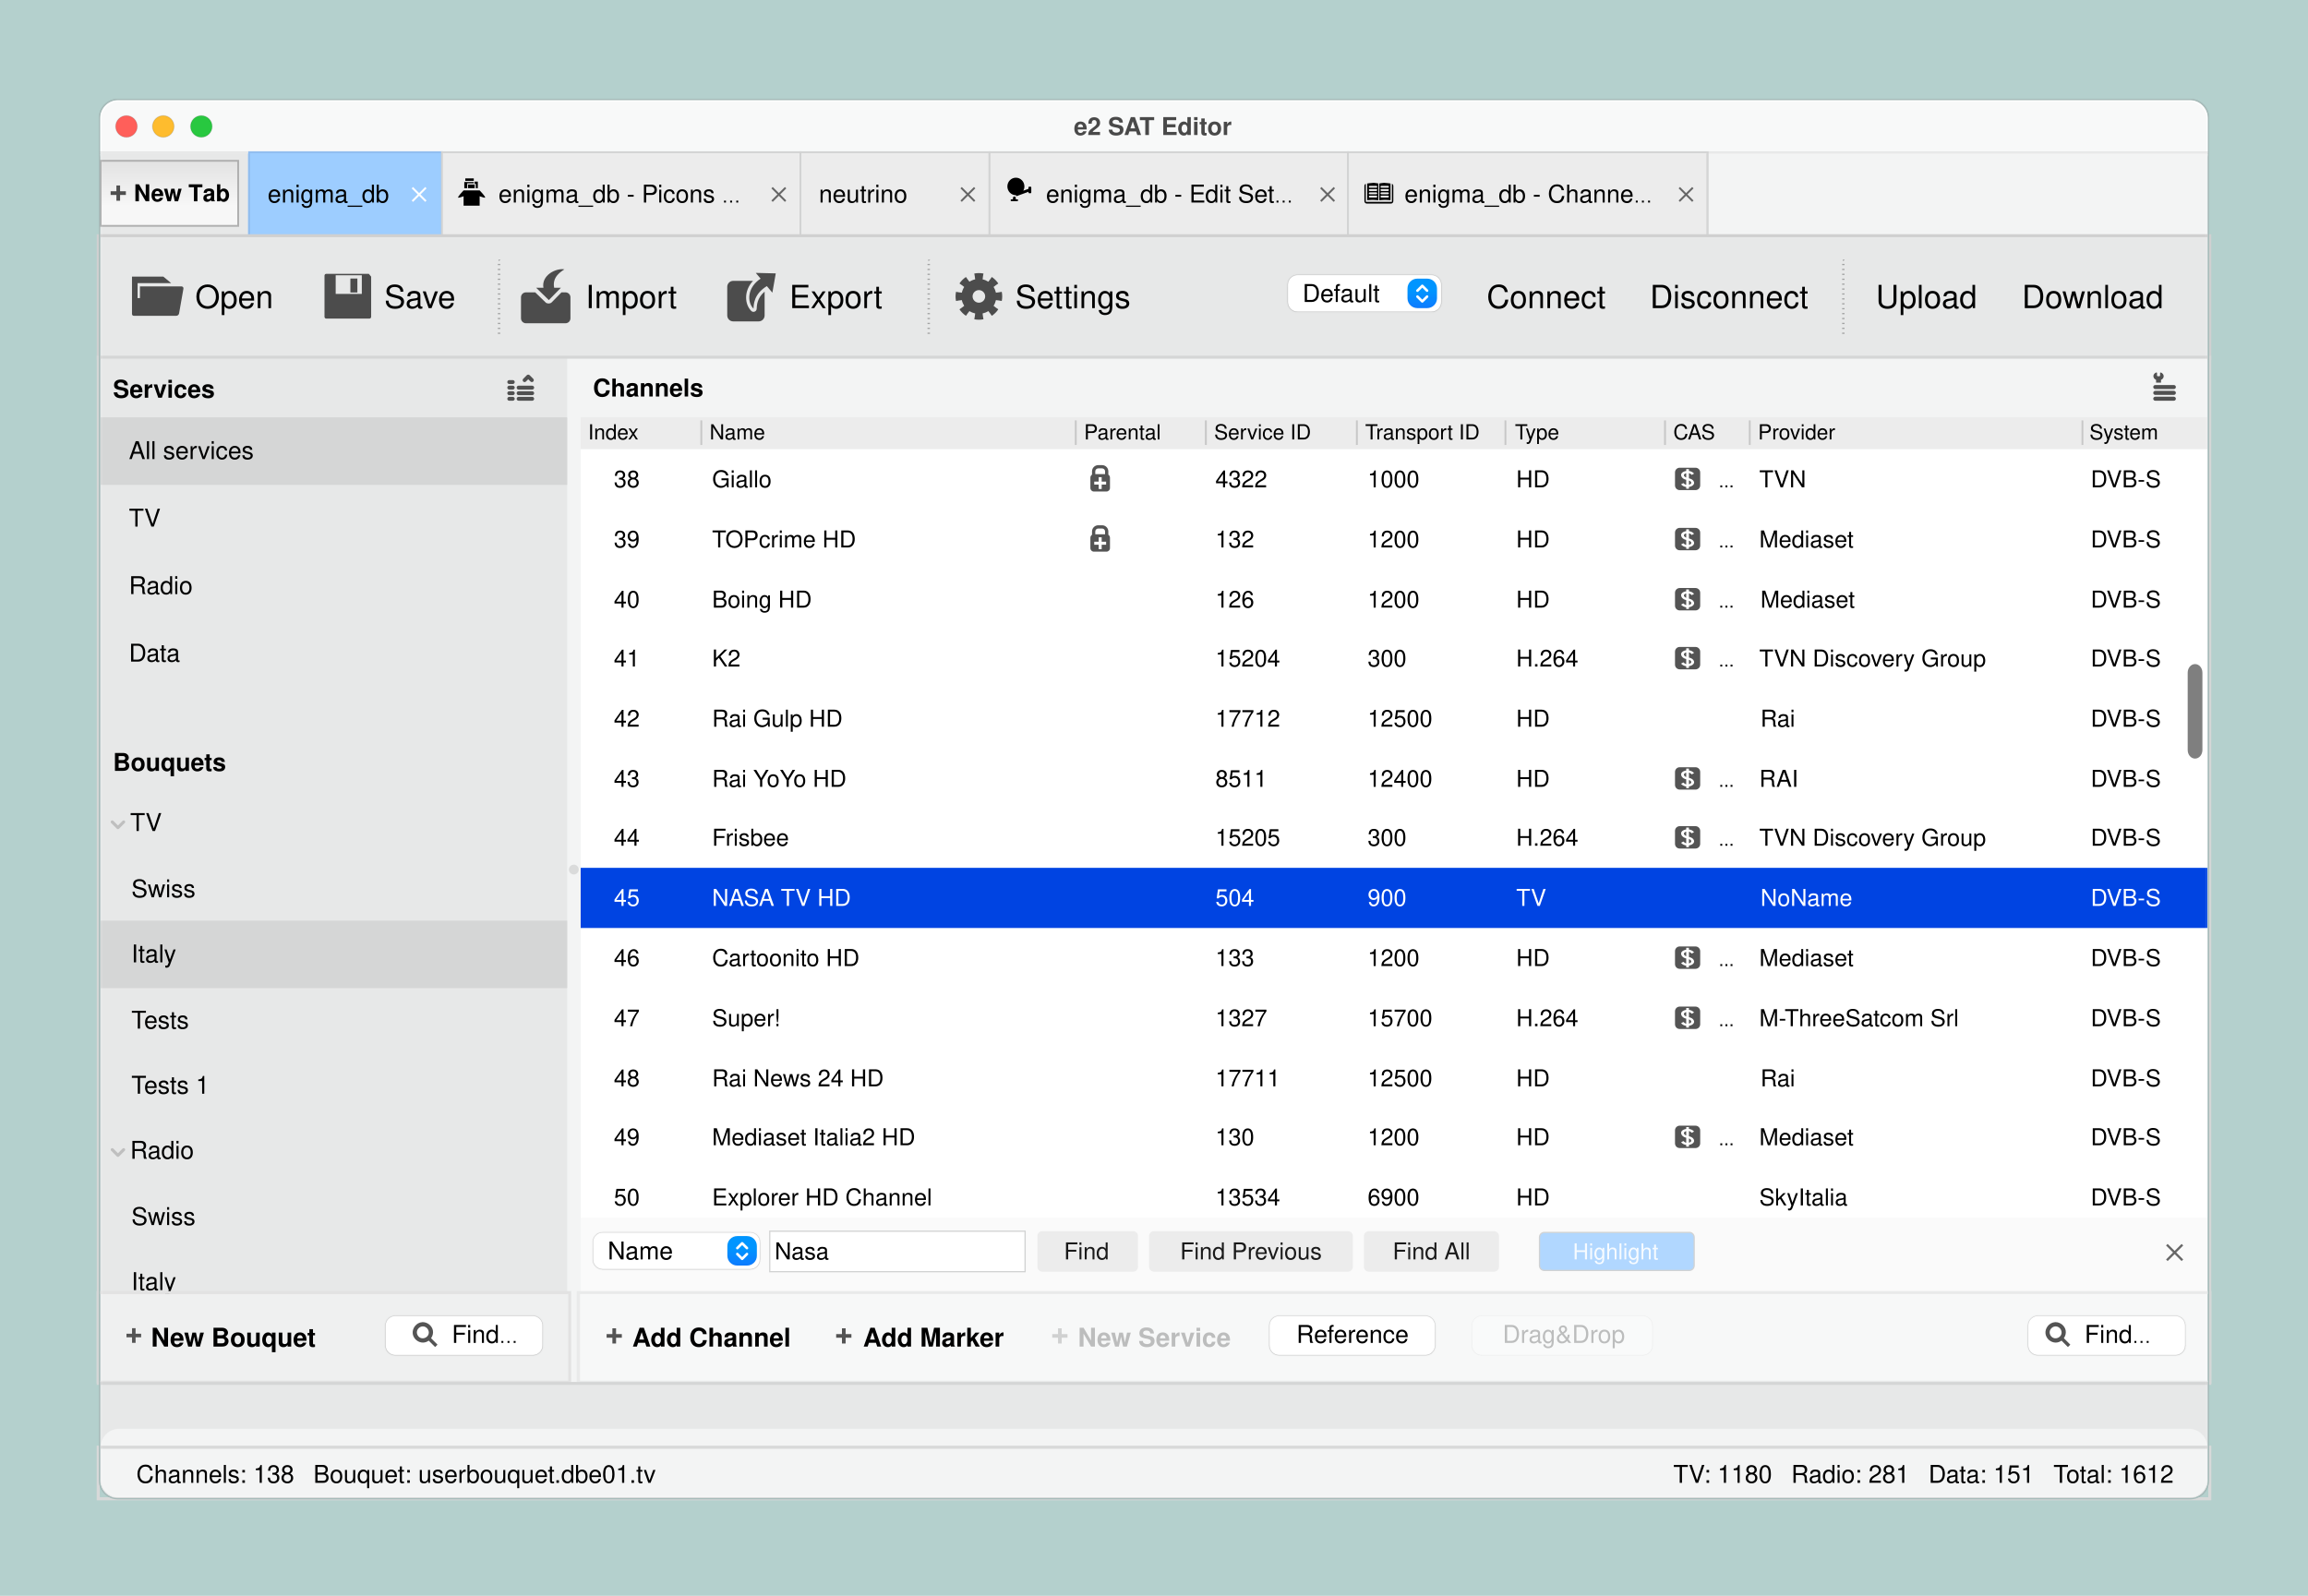
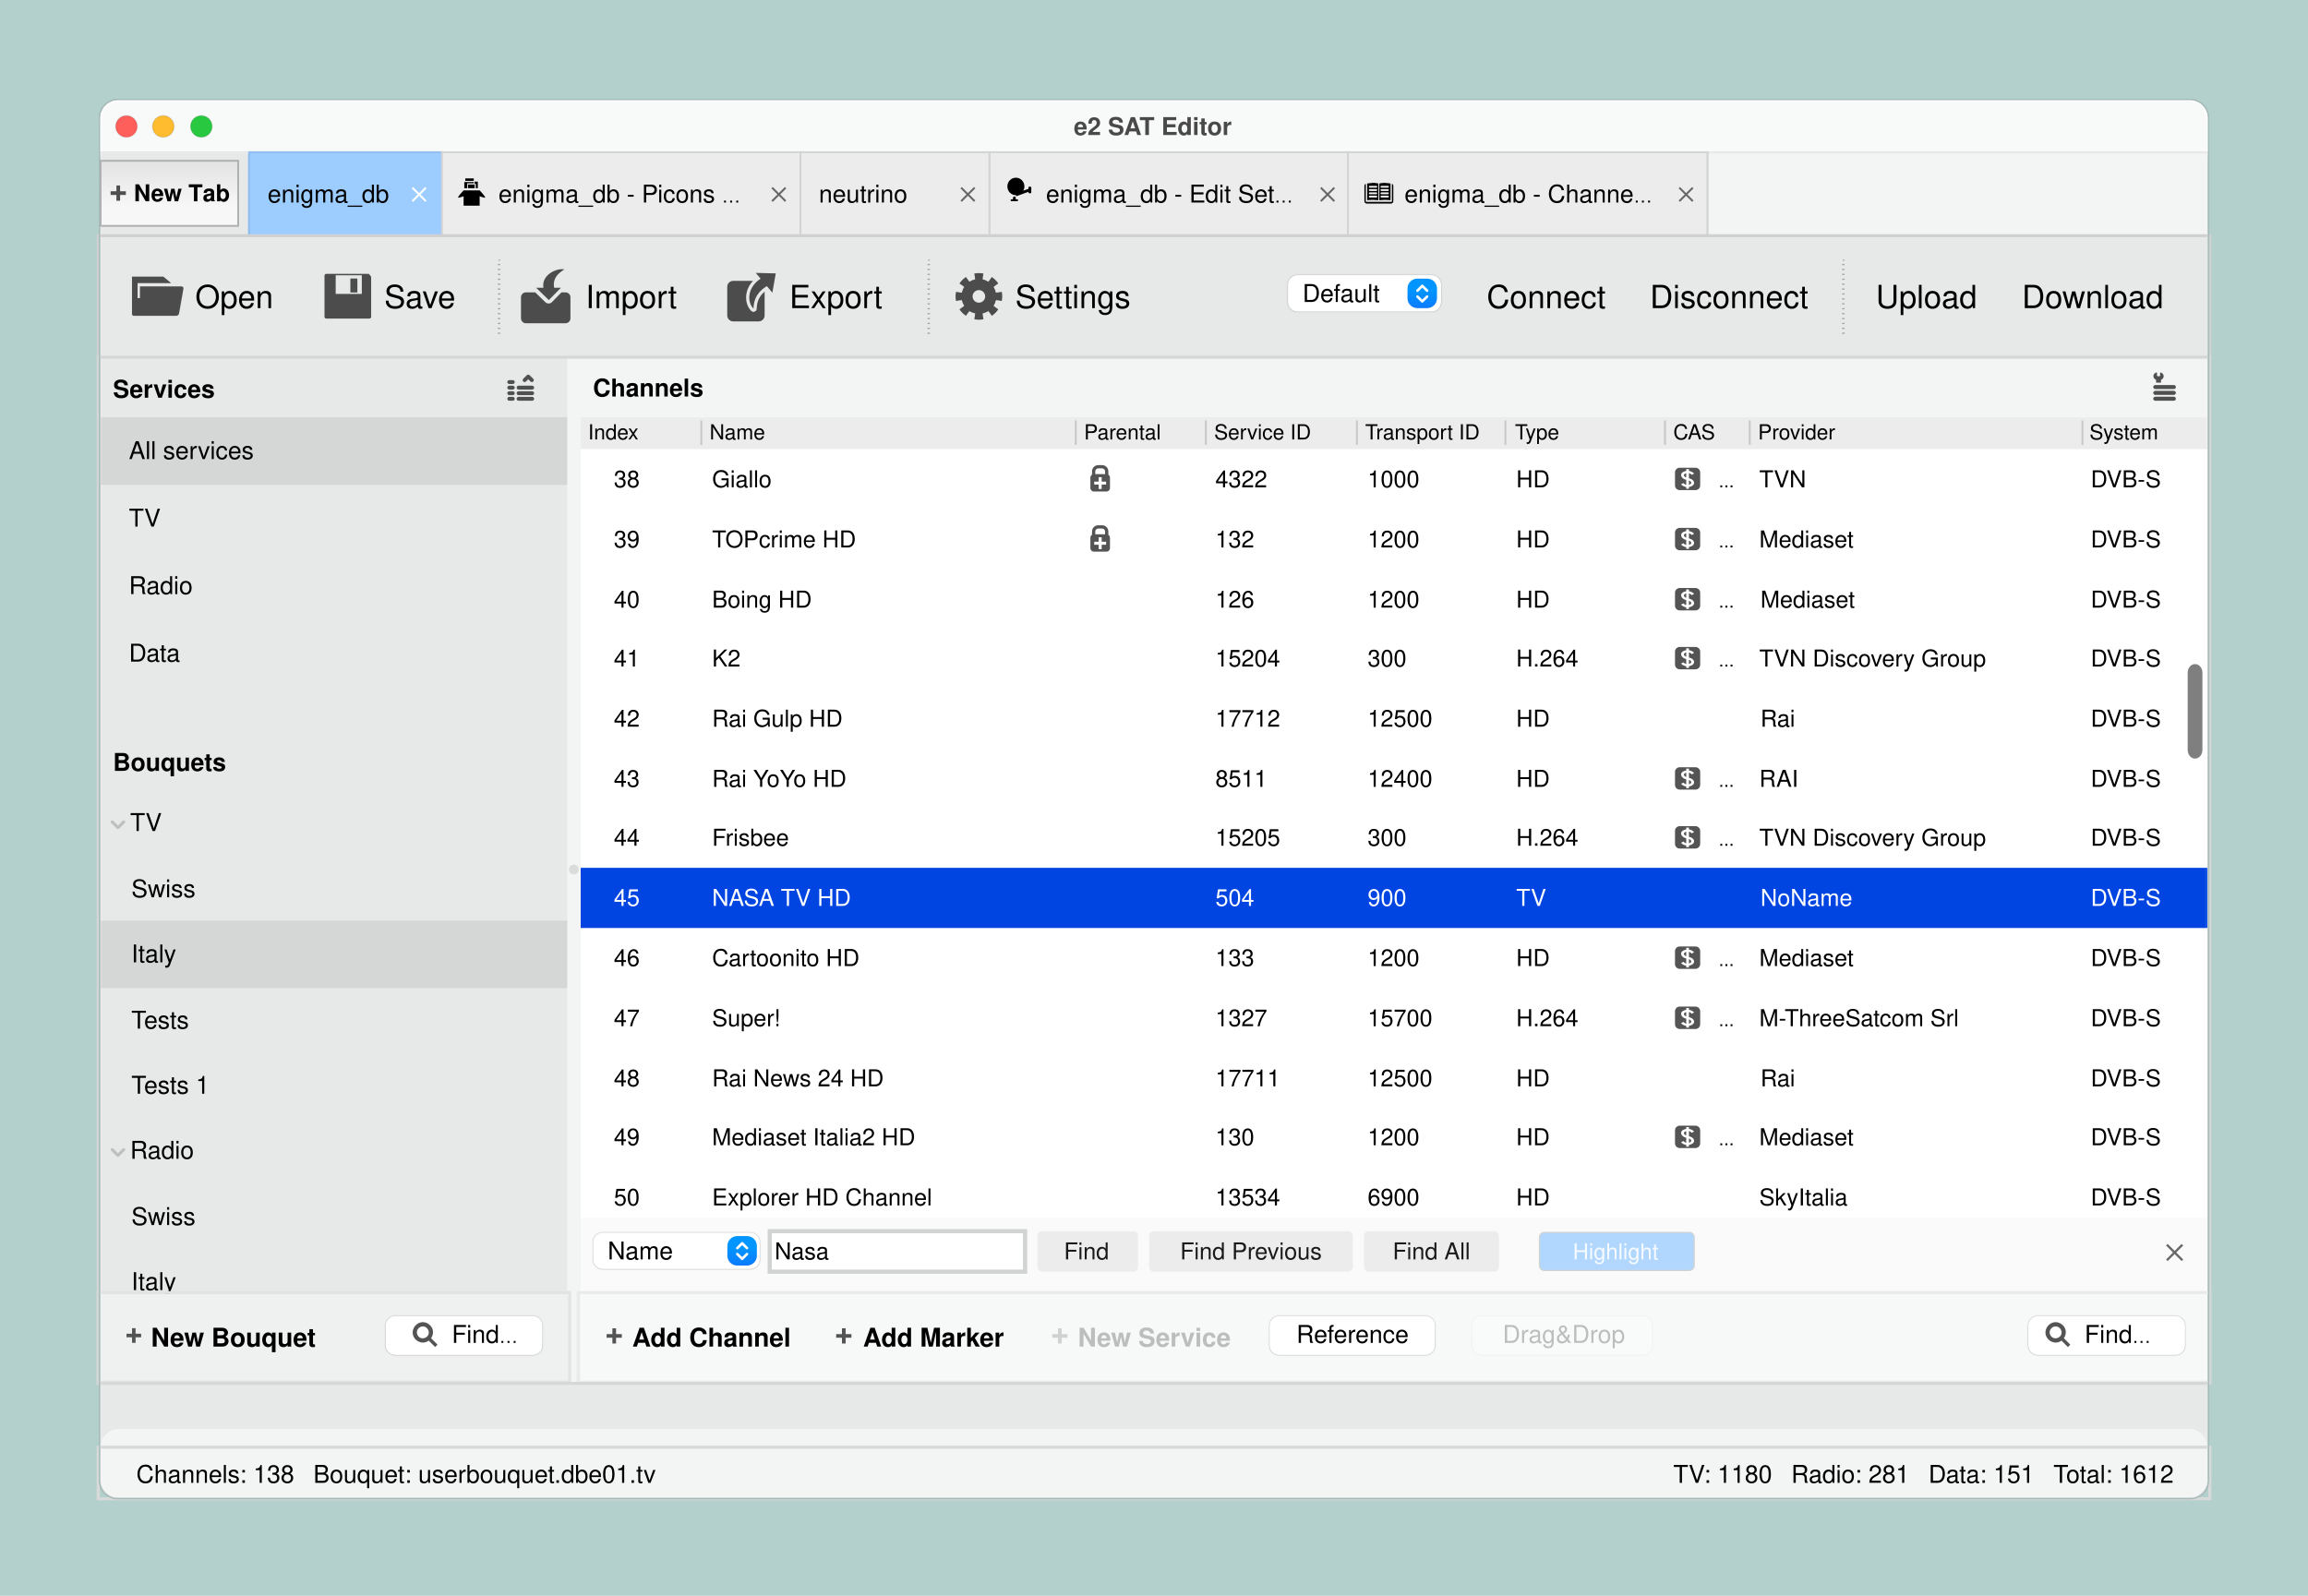
<svg xmlns="http://www.w3.org/2000/svg" viewBox="0 0 1880 1300" style="pointer-events:none;user-select:none">
  <defs>
    <symbol id="aad">
      <path d="M37.75 37.75h18.127v-11.5h-18.127c0 0 0-18.127 0-18.127h-11.5v18.127c0 0-18.127 0-18.127 0v11.5h18.127c0 0 0 18.127 0 18.127h11.5v-18.127z" />
    </symbol>
    <symbol id="cbw">
      <path d="M60 14.973l-3-0.522v35.716c-3.141-0.28-8.021-0.667-11-0.667-0.95 0-2.094 0.039-3.312 0.102-0.962 0.036-2.014 0.106-3.059 0.191-2.678 0.191-5.264 0.428-6.629 0.559v-35.901c0 0 6.61-1.451 9.963-1.451 4 0 14.037 1.451 14.037 1.451l3.001 0.522c1.769 0.819 2.999 2.61 2.999 4.687v32.68c0 2.848-2.312 5.16-5.16 5.16h-51.68c-2.848 0-5.16-2.312-5.16-5.16v-32.68c0-2.077 1.23-3.869 3-4.687l3-0.522c0 0 10.037-1.451 14.037-1.451 3.353 0 9.963 1.451 9.963 1.451v35.901c-1.366-0.131-3.951-0.368-6.629-0.559-1.045-0.085-2.097-0.155-3.059-0.191-1.218-0.063-2.362-0.102-3.312-0.102-2.979 0-7.859 0.387-11 0.667v-35.716l-3 0.522v38.765h56v-38.765zM28.5 42.5c0-1.104-0.896-2-2-2h-14c-1.104 0-2 0.896-2 2s0.896 2 2 2h14c1.104 0 2-0.896 2-2zM53.5 42.5c0-1.104-0.896-2-2-2h-14c-1.104 0-2 0.896-2 2s0.896 2 2 2h14c1.104 0 2-0.896 2-2zM28.5 35.5c0-1.104-0.896-2-2-2h-14c-1.104 0-2 0.896-2 2s0.896 2 2 2h14c1.104 0 2-0.896 2-2zM53.5 35.5c0-1.104-0.896-2-2-2h-14c-1.104 0-2 0.896-2 2s0.896 2 2 2h14c1.104 0 2-0.896 2-2zM28.5 28.5c0-1.104-0.896-2-2-2h-14c-1.104 0-2 0.896-2 2s0.896 2 2 2h14c1.104 0 2-0.896 2-2zM53.5 28.5c0-1.104-0.896-2-2-2h-14c-1.104 0-2 0.896-2 2s0.896 2 2 2h14c1.104 0 2-0.896 2-2zM28.5 21.5c0-1.104-0.896-2-2-2h-14c-1.104 0-2 0.896-2 2s0.896 2 2 2h14c1.104 0 2-0.896 2-2zM53.5 21.5c0-1.104-0.896-2-2-2h-14c-1.104 0-2 0.896-2 2s0.896 2 2 2h14c1.104 0 2-0.896 2-2z" />
    </symbol>
    <symbol id="cce">
      <path d="M62.328 7.276l-5.604-5.604-24.724 24.724c0 0-24.724-24.724-24.724-24.724l-5.604 5.604 24.724 24.724c0 0-24.724 24.724-24.724 24.724l5.604 5.604 24.724-24.724c0 0 24.724 24.724 24.724 24.724l5.604-5.604-24.724-24.724c0 0 24.724-24.724 24.724-24.724z" />
    </symbol>
    <symbol id="cdd">
      <path d="M11.087 56c-5.563 0-10.080-4.517-10.080-10.080v-27.84c0-5.563 4.517-10.080 10.080-10.080h33.84c5.564 0 10.080 4.517 10.080 10.080v27.84c0 5.52-4.446 10.009-9.95 10.079l-33.97 0.001zM30.853 14.994v-4.013h-5.793v4.048c-4.2 0.556-8.106 2.261-9.955 5.037-3.005 4.512 0.906 10.812 7.19 12.99 0.768 0.266 1.722 0.512 2.765 0.768v10.901c-2.614-0.587-4.538-2.424-6.16-3.803l-4.893 2.788 2.091 1.821c2.411 2.055 5.421 3.271 8.962 3.703v3.747h5.793v-3.783c8.228-1.147 14.043-6.861 9.643-12.981-0.763-1.061-1.821-2.027-2.998-2.881-1.734-1.258-4.155-1.986-6.645-2.64v-11.197c2.638 0.575 4.575 2.426 6.207 3.814l4.893-2.788-2.091-1.822c-2.421-2.064-5.447-3.281-9.009-3.709zM30.853 35.422v9.077c3.644-0.894 6.321-3.13 4.366-6.219-0.805-1.273-2.452-2.167-4.366-2.858zM25.060 19.742c-3.624 0.903-6.23 3.15-4.321 6.246 0.873 1.416 2.441 2.336 4.321 3.044v-9.29z" />
    </symbol>
    <symbol id="eet">
      <path d="M56.256 31.057h-42.438c-7.074 0-12.818 5.744-12.818 12.818v61.295c0 7.074 5.744 12.818 12.818 12.818h54.476c7.075 0 12.818-5.744 12.818-12.818v-51.051c-16.616 14.040-16.649 30.281-17.025 36.965-0.151 2.687-1.869 5.034-4.385 5.99s-5.359 0.343-7.257-1.565c-14.421-14.502-16.181-43.133 3.811-64.452zM57.293 90.694c-14.624-14.705-13.039-45.988 15.234-64.344l-10.365-12.362 42.838 1.084-7.263 41.344-11.808-14.082c-28.127 16.992-28.15 39.728-28.636 48.36z" />
    </symbol>
    <symbol id="ift">
      <path d="M87.8 55.714h8.488c5.912 0 10.712 4.753 10.712 10.606v45.074c0 5.854-4.8 10.606-10.712 10.606h-84.576c-5.912 0-10.712-4.752-10.712-10.606v-45.074c0-5.853 4.8-10.606 10.712-10.606h19.788l22.5 21.827c1.413 1.374 4.32 2.133 6.3 2.109 1.98-0.023 4.821-0.828 6.2-2.236l21.3-21.7zM93.982 6.385c-17.881-3.082-49.582 12.531-44.921 39.525h-15.517l27.127 26.376 25.847-26.376h-14.41c-4.833-24.162 15.844-35.121 21.874-39.525z" />
    </symbol>
    <symbol id="lgu">
      <path d="M56.25 57.423c0-2.388-1.939-4.327-4.327-4.327h-39.846c-2.388 0-4.327 1.939-4.327 4.327s1.939 4.327 4.327 4.327c0 0 39.846 0 39.846 0 2.388 0 4.327-1.939 4.327-4.327zM56.25 44.903c0-2.389-1.939-4.328-4.327-4.328h-39.846c-2.388 0-4.327 1.939-4.327 4.328 0 2.388 1.939 4.327 4.327 4.327 0 0 39.846 0 39.846 0 2.388 0 4.327-1.939 4.327-4.327zM56.25 32.382c0-2.388-1.939-4.327-4.327-4.327h-39.846c-2.388 0-4.327 1.939-4.327 4.327s1.939 4.327 4.327 4.327h39.846c2.388 0 4.327-1.939 4.327-4.327zM13.803 19.471v3.446h10.579v-5.844c0.837-0.373 1.624-0.848 2.343-1.41 2.237-1.745 3.347-4.068 3.371-6.392s-1.039-4.671-3.239-6.471v0c-0.887-0.725-1.951-1.273-3.024-1.702l-1.372 0.918-0.062 6.154c-0.003 0.286-0.167 0.503-0.402 0.659-0.376 0.249-0.899 0.364-1.472 0.364h-2.85c-0.565-0.008-1.082-0.142-1.452-0.406-0.242-0.173-0.413-0.406-0.41-0.702 0 0 0.062-6.155 0.062-6.155l-1.348-0.947c-1.083 0.403-2.158 0.924-3.060 1.628-2.237 1.746-3.347 4.068-3.371 6.392-0.023 2.323 1.039 4.671 3.239 6.471 0.725 0.593 1.567 1.067 2.437 1.454 0.016 0.617 0.026 1.607 0.031 2.543z" />
    </symbol>
    <symbol id="ohn">
      <path d="M21 42.973h89.077c2.783 0 4.643 2.26 4.153 5.042l-9.34 52.943c-0.491 2.783-3.149 5.042-5.932 5.042h-91.118c-2.119 0-3.84-1.721-3.84-3.84v-80.16h67.2l16.8 14h-72v32h5v-25.027z" />
    </symbol>
    <symbol id="piw">
      <path d="M14.762 29.23h34.49c0 0 13.928 14.478 11.463 15.596-1.067 0.483-6.127-1.117-11.524-3.087v20.261h-34.389v-20.253c-5.389 1.967-10.437 3.562-11.502 3.079-2.465-1.118 11.462-15.596 11.462-15.596zM36.774 11.359h-20.475v13.19h6.364v-10.552h14.111v-2.638zM38.538 16.635h-14.111v7.914h14.111v-7.914zM45.299 10.4v14.149h-4.283v-9.233h-2.478v-4.916h6.761zM36.632 3.482h-18.173v5.276h18.173v-5.276z" />
    </symbol>
    <symbol id="sje">
      <path d="M114 22v86.16c0 2.119-1.721 3.84-3.84 3.84h-92.32c-2.119 0-3.84-1.721-3.84-3.84v-88.32c0-2.119 1.721-3.84 3.84-3.84h91.16l5 6zM94 59.014v-40h-56v40h56zM84.5 26v30h-15v-30h15z" />
    </symbol>
    <symbol id="skh">
      <path d="M40.023 45.152c-3.477 2.591-7.729 4.192-12.407 4.221-10.406 0.066-20.276-8.26-21.806-18.699-1.731-11.814 7.58-24.164 20.12-25.040 0.561-0.039 1.124-0.055 1.686-0.053 10 0.095 19.38 7.75 21.337 17.619 1.156 5.829-0.437 11.92-3.87 16.758l13.82 13.819-5.128 5.128-13.752-13.753zM27.395 14.645c-6.236 0.060-12 5.17-12.677 11.431-0.588 5.436 2.691 11.076 7.773 13.229 6.62 2.806 15.346-1.167 17.352-8.391 2.055-7.404-3.759-16.031-12.032-16.265-0.139-0.003-0.278-0.004-0.416-0.004z" />
    </symbol>
    <symbol id="slt">
      <path d="M18.504 59c-4.142 0-7.504-3.362-7.504-7.504v-22.326c0-2.67 1.397-5.016 3.5-6.346v-7.052c0-7.368 5.982-13.351 13.351-13.351h8.298c7.369 0 13.351 5.983 13.351 13.351v7.052c2.103 1.33 3.5 3.676 3.5 6.346v22.326c0 4.109-3.31 7.452-7.407 7.503l-27.089 0.001zM44.728 37.712h-9.528v-9.528h-6.4v9.528h-9.528v6.4h9.528v9.528h6.4v-9.528h9.528v-6.4zM42.5 15.772c0-3.505-2.846-6.351-6.351-6.351h-8.298c-3.505 0-6.351 2.846-6.351 6.351v5.895h21v-5.895z" />
    </symbol>
    <symbol id="smu">
      <path d="M19.144 57.582c0-2.301-1.868-4.169-4.169-4.169 0 0-7.557 0-7.557 0-2.3 0-4.168 1.868-4.168 4.169s1.868 4.168 4.168 4.168c0 0 7.557 0 7.557 0 2.301 0 4.169-1.868 4.169-4.168zM60.75 57.582c0-2.301-1.868-4.169-4.168-4.169 0 0-29.147 0-29.147 0-2.301 0-4.169 1.868-4.169 4.169s1.868 4.168 4.169 4.168c0 0 29.147 0 29.147 0 2.3 0 4.168-1.868 4.168-4.168zM19.144 45.617c0-2.301-1.868-4.169-4.169-4.169h-7.557c-2.3 0-4.168 1.868-4.168 4.169s1.868 4.168 4.168 4.168h7.557c2.301 0 4.169-1.867 4.169-4.168zM60.75 45.617c0-2.301-1.868-4.169-4.168-4.169h-29.147c-2.301 0-4.169 1.868-4.169 4.169s1.868 4.168 4.169 4.168h29.147c2.3 0 4.168-1.867 4.168-4.168zM19.144 33.652c0-2.3-1.868-4.168-4.169-4.168 0 0-7.557 0-7.557 0-2.3 0-4.168 1.868-4.168 4.168 0 2.301 1.868 4.169 4.168 4.169 0 0 7.557 0 7.557 0 2.301 0 4.169-1.868 4.169-4.169zM60.75 33.652c0-2.3-1.868-4.168-4.168-4.168 0 0-29.147 0-29.147 0-2.301 0-4.169 1.868-4.169 4.168 0 2.301 1.868 4.169 4.169 4.169 0 0 29.147 0 29.147 0 2.3 0 4.168-1.868 4.168-4.169zM19.144 21.688c0-2.301-1.868-4.169-4.169-4.169 0 0-7.557 0-7.557 0-2.3 0-4.168 1.868-4.168 4.169 0 2.3 1.868 4.168 4.168 4.168 0 0 7.557 0 7.557 0 2.301 0 4.169-1.868 4.169-4.168zM48.088 15.692l4.859 4.858c1.614 1.614 4.234 1.614 5.848 0 1.613-1.613 1.613-4.234 0-5.847 0 0-7.711-7.711-7.711-7.711-0.825-0.825-1.914-1.228-2.996-1.21-1.082-0.018-2.17 0.385-2.995 1.21 0 0-7.711 7.711-7.711 7.711-1.614 1.613-1.614 4.234 0 5.847s4.234 1.614 5.847 0l4.859-4.858z" />
    </symbol>
    <symbol id="sns">
      <path d="M73.934 15.359c-6.491-1.302-13.177-1.302-19.668 0 0.828 4.128 1.452 8.287 1.871 12.477-4.352 0.948-8.5 2.666-12.249 5.073-2.666-3.259-5.165-6.641-7.499-10.146-5.511 3.67-10.238 8.397-13.908 13.908 3.505 2.334 6.887 4.834 10.146 7.499-2.407 3.749-4.125 7.897-5.073 12.249-4.19-0.419-8.349-1.043-12.477-1.871-1.303 6.491-1.303 13.177 0 19.668 4.128-0.828 8.287-1.452 12.477-1.871 0.948 4.352 2.666 8.501 5.073 12.249-3.259 2.666-6.641 5.165-10.146 7.499 3.67 5.511 8.397 10.238 13.908 13.908 2.334-3.505 4.833-6.887 7.499-10.146 3.749 2.407 7.897 4.125 12.249 5.074-0.419 4.189-1.043 8.348-1.871 12.476 6.491 1.303 13.177 1.303 19.668 0-0.828-4.128-1.452-8.287-1.871-12.476 4.352-0.949 8.5-2.667 12.249-5.074 2.666 3.259 5.165 6.641 7.499 10.146 5.511-3.67 10.238-8.397 13.908-13.908-3.505-2.334-6.887-4.833-10.146-7.499 2.407-3.748 4.125-7.897 5.073-12.249 4.19 0.419 8.349 1.043 12.477 1.871 1.303-6.491 1.303-13.177 0-19.668-4.128 0.828-8.287 1.452-12.477 1.871-0.948-4.352-2.666-8.5-5.073-12.249 3.259-2.665 6.641-5.165 10.146-7.499-3.67-5.511-8.397-10.238-13.908-13.908-2.334 3.505-4.833 6.887-7.499 10.146-3.749-2.407-7.897-4.125-12.249-5.073 0.419-4.19 1.043-8.349 1.871-12.477zM64.1 50.882c7.451 0 13.5 6.049 13.5 13.5s-6.049 13.5-13.5 13.5c-7.451 0-13.5-6.049-13.5-13.5s6.049-13.5 13.5-13.5z" />
    </symbol>
    <symbol id="tow">
      <path d="M18.707 48.333h-3c-1.104 0-2 0.897-2 2s0.896 2 2 2h12c1.104 0 2-0.896 2-2s-0.896-2-2-2h-3v-3c0-1.655-1.344-3-3-3s-3 1.345-3 3v3zM25.286 39.498c-0.095 0.001-0.19 0.002-0.286 0.002-10.072 0-18.25-8.402-18.25-18.75s8.178-18.75 18.25-18.75c10.072 0 18.25 8.402 18.25 18.75 0 3.307-0.835 6.416-2.301 9.115l11.051-4.023v-3.071c0-0.828 0.672-1.5 1.5-1.5h3c0.828 0 1.5 0.672 1.5 1.5v11c0 0.828-0.672 1.5-1.5 1.5h-3c-0.828 0-1.5-0.672-1.5-1.5v-1.543l-25.926 9.436-0.788-2.166z" />
    </symbol>
    <symbol id="apm">
      <path d="M32 13.243c-1.668 0-3.336 0.635-4.608 1.907l-24.485 24.485c-2.543 2.543-2.543 6.672 0 9.215s6.672 2.543 9.215 0l19.878-19.878 19.878 19.878c2.543 2.543 6.672 2.543 9.215 0s2.543-6.672 0-9.215l-24.485-24.485c-1.272-1.272-2.94-1.907-4.608-1.907z" />
    </symbol>
    <linearGradient id="bqm" x1="0" y1="0" x2="0" y2="1">
      <stop offset="0" style="stop-color:#e2e2e2" />
      <stop offset="0.7" style="stop-color:#f7f7f7" />
    </linearGradient>
    <linearGradient id="brm" x1="0" y1="0" x2="0" y2="1">
      <stop offset="0" style="stop-color:#000;stop-opacity:0.15" />
      <stop offset="1" style="stop-color:#000;stop-opacity:0.19" />
    </linearGradient>
    <linearGradient id="bsm" x1="0" y1="0" x2="0" y2="1">
      <stop offset="0.4" style="stop-color:#0095ff" />
      <stop offset="1" style="stop-color:#0d7bff" />
    </linearGradient>
    <filter id="btm" color-interpolation-filters="sRGB">
      <feDropShadow dx="0" dy="1.5" stdDeviation="1" flood-opacity="0.06" />
      <feDropShadow dx="0" dy="0" stdDeviation="0.8" flood-opacity="0.2" />
    </filter>
  </defs>
  <rect x="0" y="0" width="1880" height="1300" style="fill:#b4d0cd" />
  <g style="font-family:'Helvetica Neue',sans-serif-light,Helvetica,sans-serif">
    <rect x="81" y="81" width="1718" height="1140" rx="15" style="fill:#e7e8e8;stroke:#a6bbb9;stroke-width:1px" />
    <rect x="82" y="82" width="1716" height="57" rx="15" style="fill:#f8f9f9;stroke:#fff;stroke-width:1px;clip-path:inset(0px 0px 15px)" />
    <rect x="81" y="124" width="1718" height="1" style="fill:none;stroke:#cdcece;stroke-width:0.5px" />
    <text x="82" y="82" dx="857" dy="28" text-anchor="middle" style="font-family:'Helvetica Neue',Helvetica,sans-serif;font-weight:bold;font-size:20px;fill:#494949">e2 SAT Editor</text>
    <ellipse cx="103" cy="103" rx="8.8" style="fill:#ff5f5a;stroke:#000;stroke-opacity:0.1" />
    <ellipse cx="133" cy="103" rx="8.8" style="fill:#febc2e;stroke:#000;stroke-opacity:0.1" />
    <ellipse cx="164" cy="103" rx="8.8" style="fill:#28c840;stroke:#000;stroke-opacity:0.1" />
    <rect x="82" y="125" width="1716" height="67" style="fill:#f3f4f4" />
    <rect x="82" y="125" width="120" height="67" style="fill:#e7e8e8" />
    <rect x="82" y="131" width="112" height="53" rx="0" style="fill:url(#bqm);stroke:#afafaf;stroke-width:1.5px" />
    <g transform="matrix(0.26,0,0,0.26,88,149)">
      <use href="#aad" style="fill:#4f4f4f" />
    </g>
    <text x="82" y="131" dx="27" dy="33" style="font-weight:bold;font-size:19px;fill:#000">New <tspan>T</tspan>ab</text>
    <rect x="202" y="125" width="1" height="67" style="fill:#95c1f1" />
    <rect x="203" y="124" width="157" height="69" style="fill:#9dcdff;stroke:#91bdef;stroke-width:1.5px;clip-path:inset(1px 0px)" />
    <text x="203" y="124" dx="15" dy="41" style="font-size:20px;fill:#000">enigma_db</text>
    <g transform="matrix(0.2,0,0,0.2,335,152)">
      <use href="#cce" style="fill:#fff" />
    </g>
    <rect x="360" y="124" width="292" height="69" style="fill:#ececec;stroke:#d2d3d3;stroke-width:1.5px;clip-path:inset(1px 0px)" />
    <g transform="matrix(0.38,0,0,0.38,372,144)">
      <use href="#piw" fill="#000" />
    </g>
    <text x="360" y="124" dx="46" dy="41" style="font-size:20px;fill:#000">enigma_db - Picons <tspan style="font-size:15px">…</tspan>
    </text>
    <g transform="matrix(0.2,0,0,0.2,628,152)">
      <use href="#cce" style="fill:#666" />
    </g>
    <rect x="652" y="124" width="154" height="69" style="fill:#ececec;stroke:#d2d3d3;stroke-width:1.5px;clip-path:inset(1px 0px)" />
    <text x="652" y="124" dx="15" dy="41" style="font-size:20px;fill:#000">neutrino</text>
    <g transform="matrix(0.2,0,0,0.2,782,152)">
      <use href="#cce" style="fill:#666" />
    </g>
    <rect x="806" y="124" width="292" height="69" style="fill:#ececec;stroke:#d2d3d3;stroke-width:1.5px;clip-path:inset(1px 0px)" />
    <g transform="matrix(0.38,0,0,0.38,818,144)">
      <use href="#tow" fill="#000" />
    </g>
    <text x="806" y="124" dx="46" dy="41" style="font-size:20px;fill:#000">enigma_db - Edit Set<tspan style="font-size:15px">…</tspan>
    </text>
    <g transform="matrix(0.2,0,0,0.2,1075,152)">
      <use href="#cce" style="fill:#666" />
    </g>
    <rect x="1098" y="124" width="293" height="69" style="fill:#ececec;stroke:#d2d3d3;stroke-width:1.5px;clip-path:inset(1px 0px)" />
    <g transform="matrix(0.38,0,0,0.38,1111,144)">
      <use href="#cbw" fill="#000" />
    </g>
    <text x="1098" y="124" dx="46" dy="41" style="font-size:20px;fill:#000">enigma_db - Channe<tspan style="font-size:15px">…</tspan>
    </text>
    <g transform="matrix(0.2,0,0,0.2,1367,152)">
      <use href="#cce" style="fill:#666" />
    </g>
    <rect x="1390" y="125" width="1" height="67" style="fill:#d5d6d6" />
    <rect x="82" y="192" width="1716" height="100" style="fill:#e7e8e8" />
    <g transform="matrix(0.38,0,0,0.38,106,217)">
      <use href="#ohn" style="fill:#4c4c4c" />
    </g>
    <text x="90" y="192" dx="69" dy="59" style="font-size:26px;fill:#000">Open</text>
    <g transform="matrix(0.38,0,0,0.38,259,217)">
      <use href="#sje" style="fill:#4c4c4c" />
    </g>
    <text x="244" y="192" dx="69" dy="59" style="font-size:26px;fill:#000">Save</text>
    <rect x="406" y="212" width="1" height="61" style="fill:none;stroke:#000;stroke-opacity:0.3;stroke-dasharray:1px,3px" />
    <g transform="matrix(0.38,0,0,0.38,424,217)">
      <use href="#ift" style="fill:#4c4c4c" />
    </g>
    <text x="408" y="192" dx="69" dy="59" style="font-size:26px;fill:#000">Import</text>
    <g transform="matrix(0.38,0,0,0.38,592,217)">
      <use href="#eet" style="fill:#4c4c4c" />
    </g>
    <text x="574" y="192" dx="69" dy="59" style="font-size:26px;fill:#000">Export</text>
    <rect x="756" y="212" width="1" height="61" style="fill:none;stroke:#000;stroke-opacity:0.3;stroke-dasharray:1px,3px" />
    <g transform="matrix(0.38,0,0,0.38,773,217)">
      <use href="#sns" style="fill:#4c4c4c" />
    </g>
    <text x="758" y="192" dx="69" dy="59" style="font-size:26px;fill:#000">Settings</text>
    <rect x="1049" y="224" width="125" height="30" rx="8" style="fill:#fff;stroke:url(#brm);stroke-width:0.4px;filter:url(#btm)" />
    <rect x="1146.5" y="227" width="24" height="24" rx="8" style="fill:url(#bsm);stroke:url(#brm);stroke-opacity:0.06;stroke-width:2px" />
    <g transform="matrix(0.16,0,0,0.16,1153.4,229.7)">
      <use href="#apm" style="fill:#fff" />
    </g>
    <g transform="matrix(0.16,0,0,-0.16,1153.4,248.7)">
      <use href="#apm" style="fill:#fff" />
    </g>
    <text x="1049" y="224" dx="12" dy="22" style="font-size:20px;fill:#000">Default</text>
    <text x="1196" y="192" dx="15" dy="59" style="font-size:26px;fill:#000">Connect</text>
    <text x="1329" y="192" dx="15" dy="59" style="font-size:26px;fill:#000">Disconnect</text>
    <rect x="1501" y="212" width="1" height="61" style="fill:none;stroke:#000;stroke-opacity:0.3;stroke-dasharray:1px,3px" />
    <text x="1513" y="192" dx="15" dy="59" style="font-size:26px;fill:#000">Upload</text>
    <text x="1632" y="192" dx="15" dy="59" style="font-size:26px;fill:#000">Download</text>
    <rect x="80" y="192" width="1720" height="100" style="fill:none;stroke:#d0d0d0;stroke-width:2.4px;clip-path:inset(0px 2px)" />
    <rect x="82" y="291" width="1716" height="835" style="fill:#f3f4f4" />
    <rect x="82" y="291" width="380" height="835" style="fill:#e7e8e8" />
    <text x="82" y="291" dx="10" dy="33" style="font-weight:bold;font-size:20px;fill:#000">Services</text>
    <g transform="matrix(0.38,0,0,0.38,412,303)">
      <use href="#smu" style="fill:#505050" />
    </g>
    <rect x="82" y="340" width="380" height="55" style="fill:#d5d6d6" />
    <text x="82" y="340" dx="23" dy="34" style="font-size:20px;fill:#000">All services</text>
    <text x="82" y="395" dx="23" dy="34" style="font-size:20px;fill:#000">TV</text>
    <text x="82" y="450" dx="23" dy="34" style="font-size:20px;fill:#000">Radio</text>
    <text x="82" y="505" dx="23" dy="34" style="font-size:20px;fill:#000">Data</text>
    <text x="82" y="595" dx="10" dy="33" style="font-weight:bold;font-size:20px;fill:#000">Bouquets</text>
    <text x="82" y="643" dx="24" dy="34" style="font-size:20px;fill:#000">TV</text>
    <g transform="matrix(0.19,0,0,-0.19,90,678)">
      <use href="#apm" style="fill:#bfbfbf" />
    </g>
    <text x="82" y="697" dx="25" dy="34" style="font-size:20px;fill:#000">Swiss</text>
    <rect x="82" y="750" width="380" height="55" style="fill:#d5d6d6" />
    <text x="82" y="750" dx="25" dy="34" style="font-size:20px;fill:#000">Italy</text>
    <text x="82" y="804" dx="25" dy="34" style="font-size:20px;fill:#000">Tests</text>
    <text x="82" y="857" dx="25" dy="34" style="font-size:20px;fill:#000">Tests 1</text>
    <text x="82" y="910" dx="24" dy="34" style="font-size:20px;fill:#000">Radio</text>
    <g transform="matrix(0.19,0,0,-0.19,90,945)">
      <use href="#apm" style="fill:#bfbfbf" />
    </g>
    <text x="82" y="964" dx="25" dy="34" style="font-size:20px;fill:#000">Swiss</text>
    <text x="82" y="1017" dx="25" dy="34" style="font-size:20px;fill:#000">Italy</text>
    <rect x="82" y="1054" width="380" height="73" style="fill:#eff0f0" />
    <rect x="80" y="1053" width="384" height="73" style="fill:none;stroke:#e2e2e2;stroke-width:2.4px;clip-path:inset(0px 2px 2px)" />
    <g transform="matrix(0.25,0,0,0.25,101,1080)">
      <use href="#aad" style="fill:#545454" />
    </g>
    <text x="95" y="1064" dx="28" dy="33" style="font-weight:bold;font-size:21px;fill:#000">New Bouquet</text>
    <rect x="314" y="1072" width="128" height="32" rx="8" style="fill:#fff;stroke:url(#brm);stroke-width:0.4px;filter:url(#btm)" />
    <g transform="matrix(0.38,0,0,0.38,334,1075)">
      <use href="#skh" style="fill:#545454" />
    </g>
    <text x="314" y="1072" dx="54" dy="22" style="font-size:20px;fill:#000">Find<tspan style="font-size:15px">…</tspan>
    </text>
    <ellipse cx="467.4" cy="708.4" rx="4" style="fill:#dadbdb" />
    <text x="473" y="291" dx="10" dy="32" style="font-weight:bold;font-size:20px;fill:#000">Channels</text>
    <g transform="matrix(0.38,0,0,0.38,1751,303)">
      <use href="#lgu" style="fill:#505050" />
    </g>
    <rect x="473" y="340" width="1325" height="26" style="fill:#ececec" />
    <text x="473" y="340" dy="18" style="font-size:17px;fill:#000">
      <tspan x="479">Index</tspan>
      <tspan x="578">Name</tspan>
      <tspan x="883">Parental</tspan>
      <tspan x="989">Service ID</tspan>
      <tspan x="1112">Transport ID</tspan>
      <tspan x="1234">Type</tspan>
      <tspan x="1363">CAS</tspan>
      <tspan x="1432">Provider</tspan>
      <tspan x="1702">System</tspan>
    </text>
    <rect x="571" y="343" width="0.5" height="19" style="fill:none;stroke:#c7c7c7;stroke-width:1px" />
    <rect x="876" y="343" width="0.5" height="19" style="fill:none;stroke:#c7c7c7;stroke-width:1px" />
    <rect x="982" y="343" width="0.5" height="19" style="fill:none;stroke:#c7c7c7;stroke-width:1px" />
    <rect x="1105" y="343" width="0.5" height="19" style="fill:none;stroke:#c7c7c7;stroke-width:1px" />
    <rect x="1226" y="343" width="0.5" height="19" style="fill:none;stroke:#c7c7c7;stroke-width:1px" />
    <rect x="1356" y="343" width="0.5" height="19" style="fill:none;stroke:#c7c7c7;stroke-width:1px" />
    <rect x="1425" y="343" width="0.5" height="19" style="fill:none;stroke:#c7c7c7;stroke-width:1px" />
    <rect x="1696" y="343" width="0.5" height="19" style="fill:none;stroke:#c7c7c7;stroke-width:1px" />
    <rect x="473" y="366" width="1325" height="687" style="fill:#fff" />
    <rect x="473" y="707" width="1325" height="49" style="fill:#0044e2" />
    <text x="473" y="366" dy="31" style="font-size:19px;fill:#000">
      <tspan x="500">38</tspan>
      <tspan x="580">Giallo</tspan>
      <tspan x="990">4322</tspan>
      <tspan x="1114">1000</tspan>
      <tspan x="1235">HD</tspan>
      <tspan x="1400" style="font-size:15px">...</tspan>
      <tspan x="1433">TVN</tspan>
      <tspan x="1703">DVB-S</tspan>
    </text>
    <g transform="matrix(0.38,0,0,0.38,884,378)">
      <use href="#slt" style="fill:#545454" />
    </g>
    <g transform="matrix(0.38,0,0,0.38,1364,378)">
      <use href="#cdd" style="fill:#545454" />
    </g>
    <text x="473" y="415" dy="31" style="font-size:19px;fill:#000">
      <tspan x="500">39</tspan>
      <tspan x="580">TOPcrime HD</tspan>
      <tspan x="990">132</tspan>
      <tspan x="1114">1200</tspan>
      <tspan x="1235">HD</tspan>
      <tspan x="1400" style="font-size:15px">...</tspan>
      <tspan x="1433">Mediaset</tspan>
      <tspan x="1703">DVB-S</tspan>
    </text>
    <g transform="matrix(0.38,0,0,0.38,884,427)">
      <use href="#slt" style="fill:#545454" />
    </g>
    <g transform="matrix(0.38,0,0,0.38,1364,427)">
      <use href="#cdd" style="fill:#545454" />
    </g>
    <text x="473" y="464" dy="31" style="font-size:19px;fill:#000">
      <tspan x="500">40</tspan>
      <tspan x="580">Boing HD</tspan>
      <tspan x="990">126</tspan>
      <tspan x="1114">1200</tspan>
      <tspan x="1235">HD</tspan>
      <tspan x="1400" style="font-size:15px">...</tspan>
      <tspan x="1434">Mediaset</tspan>
      <tspan x="1703">DVB-S</tspan>
    </text>
    <g transform="matrix(0.38,0,0,0.38,1364,476)">
      <use href="#cdd" style="fill:#545454" />
    </g>
    <text x="473" y="512" dy="31" style="font-size:19px;fill:#000">
      <tspan x="500">41</tspan>
      <tspan x="580">K2</tspan>
      <tspan x="990">15204</tspan>
      <tspan x="1114">300</tspan>
      <tspan x="1235">H.264</tspan>
      <tspan x="1400" style="font-size:15px">...</tspan>
      <tspan x="1433">TVN Discovery Group</tspan>
      <tspan x="1703">DVB-S</tspan>
    </text>
    <g transform="matrix(0.38,0,0,0.38,1364,524)">
      <use href="#cdd" style="fill:#545454" />
    </g>
    <text x="473" y="561" dy="31" style="font-size:19px;fill:#000">
      <tspan x="500">42</tspan>
      <tspan x="580">Rai Gulp HD</tspan>
      <tspan x="990">17712</tspan>
      <tspan x="1114">12500</tspan>
      <tspan x="1235">HD</tspan>
      <tspan x="1400" />
      <tspan x="1434">Rai</tspan>
      <tspan x="1703">DVB-S</tspan>
    </text>
    <text x="473" y="610" dy="31" style="font-size:19px;fill:#000">
      <tspan x="500">43</tspan>
      <tspan x="580">Rai YoYo HD</tspan>
      <tspan x="990">8511</tspan>
      <tspan x="1114">12400</tspan>
      <tspan x="1235">HD</tspan>
      <tspan x="1400" style="font-size:15px">...</tspan>
      <tspan x="1433">RAI</tspan>
      <tspan x="1703">DVB-S</tspan>
    </text>
    <g transform="matrix(0.38,0,0,0.38,1364,622)">
      <use href="#cdd" style="fill:#545454" />
    </g>
    <text x="473" y="658" dy="31" style="font-size:19px;fill:#000">
      <tspan x="500">44</tspan>
      <tspan x="580">Frisbee</tspan>
      <tspan x="990">15205</tspan>
      <tspan x="1114">300</tspan>
      <tspan x="1235">H.264</tspan>
      <tspan x="1400" style="font-size:15px">...</tspan>
      <tspan x="1433">TVN Discovery Group</tspan>
      <tspan x="1703">DVB-S</tspan>
    </text>
    <g transform="matrix(0.38,0,0,0.38,1364,670)">
      <use href="#cdd" style="fill:#545454" />
    </g>
    <text x="473" y="707" dy="31" style="font-size:19px;fill:#fff">
      <tspan x="500">45</tspan>
      <tspan x="580">NASA TV HD</tspan>
      <tspan x="990">504</tspan>
      <tspan x="1114">900</tspan>
      <tspan x="1235">TV</tspan>
      <tspan x="1434">NoName</tspan>
      <tspan x="1703">DVB-S</tspan>
    </text>
    <text x="473" y="756" dy="31" style="font-size:19px;fill:#000">
      <tspan x="500">46</tspan>
      <tspan x="580">Cartoonito HD</tspan>
      <tspan x="990">133</tspan>
      <tspan x="1114">1200</tspan>
      <tspan x="1235">HD</tspan>
      <tspan x="1400" style="font-size:15px">...</tspan>
      <tspan x="1433">Mediaset</tspan>
      <tspan x="1703">DVB-S</tspan>
    </text>
    <g transform="matrix(0.38,0,0,0.38,1364,768)">
      <use href="#cdd" style="fill:#545454" />
    </g>
    <text x="473" y="805" dy="31" style="font-size:19px;fill:#000">
      <tspan x="500">47</tspan>
      <tspan x="580">Super!</tspan>
      <tspan x="990">1327</tspan>
      <tspan x="1114">15700</tspan>
      <tspan x="1235">H.264</tspan>
      <tspan x="1400" style="font-size:15px">...</tspan>
      <tspan x="1433">M-ThreeSatcom Srl</tspan>
      <tspan x="1703">DVB-S</tspan>
    </text>
    <g transform="matrix(0.38,0,0,0.38,1364,817)">
      <use href="#cdd" style="fill:#545454" />
    </g>
    <text x="473" y="854" dy="31" style="font-size:19px;fill:#000">
      <tspan x="500">48</tspan>
      <tspan x="580">Rai News 24 HD</tspan>
      <tspan x="990">17711</tspan>
      <tspan x="1114">12500</tspan>
      <tspan x="1235">HD</tspan>
      <tspan x="1434">Rai</tspan>
      <tspan x="1703">DVB-S</tspan>
    </text>
    <text x="473" y="902" dy="31" style="font-size:19px;fill:#000">
      <tspan x="500">49</tspan>
      <tspan x="580">Mediaset Italia2 HD</tspan>
      <tspan x="990">130</tspan>
      <tspan x="1114">1200</tspan>
      <tspan x="1235">HD</tspan>
      <tspan x="1400" style="font-size:15px">...</tspan>
      <tspan x="1433">Mediaset</tspan>
      <tspan x="1703">DVB-S</tspan>
    </text>
    <g transform="matrix(0.38,0,0,0.38,1364,914)">
      <use href="#cdd" style="fill:#545454" />
    </g>
    <text x="473" y="951" dy="31" style="font-size:19px;fill:#000">
      <tspan x="500">50</tspan>
      <tspan x="580">Explorer HD Channel</tspan>
      <tspan x="990">13534</tspan>
      <tspan x="1114">6900</tspan>
      <tspan x="1235">HD</tspan>
      <tspan x="1433">SkyItalia</tspan>
      <tspan x="1703">DVB-S</tspan>
    </text>
    <rect x="1782" y="541" width="12" height="77" rx="7" style="fill:#7f7f7f" />
    <rect x="473" y="992" width="1325" height="61" style="fill:#fafafa" />
    <rect x="483" y="1004" width="136" height="30" rx="8" style="fill:#fff;stroke:url(#brm);stroke-width:0.4px;filter:url(#btm)" />
    <text x="483" y="1004" dx="12" dy="22" style="font-size:20px;fill:#000">Name</text>
    <rect x="592.5" y="1007" width="24" height="24" rx="8" style="fill:url(#bsm);stroke:url(#brm);stroke-opacity:0.06;stroke-width:2px" />
    <g transform="matrix(0.16,0,0,0.16,599.4,1009.7)">
      <use href="#apm" style="fill:#fff" />
    </g>
    <g transform="matrix(0.16,0,0,-0.16,599.4,1028.7)">
      <use href="#apm" style="fill:#fff" />
    </g>
-     <rect x="627" y="1003" width="208" height="33" rx="0" style="fill:#fff;stroke:#d1d2d2;stroke-width:1px" />
+     <rect x="627" y="1003" width="208" height="33" rx="0" style="fill:#fff;stroke:#d1d2d2;stroke-width:3.4px;clip-path:inset(1px 1px 0.2px)" />
    <text x="627" y="1003" dx="4" dy="23" style="font-size:19px;fill:#000">Nasa</text>
    <rect x="845" y="1003" width="82" height="33" rx="4" style="fill:#ececec" />
    <text x="845" y="1003" dx="40" dy="23" text-anchor="middle" style="font-size:19px;fill:#000;fill-opacity:0.89">Find</text>
    <rect x="936" y="1003" width="166" height="33" rx="4" style="fill:#ececec" />
    <text x="936" y="1003" dx="83" dy="23" text-anchor="middle" style="font-size:19px;fill:#000;fill-opacity:0.89">Find Previous</text>
    <rect x="1111" y="1003" width="110" height="33" rx="4" style="fill:#ececec" />
    <text x="1111" y="1003" dx="55" dy="23" text-anchor="middle" style="font-size:19px;fill:#000;fill-opacity:0.89">Find All</text>
    <rect x="1254" y="1004" width="126" height="31" rx="4" style="fill:#b1d7ff;stroke:#d1d2d2;stroke-width:1px" />
    <text x="1254" y="1004" dx="62" dy="22" text-anchor="middle" style="font-size:18px;fill:#fff;fill-opacity:0.9">Highlight</text>
    <g transform="matrix(0.23,0,0,0.23,1764,1013)">
      <use href="#cce" style="fill:#666" />
    </g>
    <rect x="473" y="1054" width="1325" height="73" style="fill:#f7f8f8" />
    <rect x="471" y="1053" width="1329" height="73" style="fill:none;stroke:#e9eaea;stroke-width:2.4px;clip-path:inset(0px 2px 2px)" />
    <g transform="matrix(0.26,0,0,0.26,492,1080)">
      <use href="#aad" style="fill:#545454" />
    </g>
    <text x="487" y="1064" dx="28" dy="33" style="font-weight:bold;font-size:21px;fill:#000">Add Channel</text>
    <g transform="matrix(0.26,0,0,0.26,679,1080)">
      <use href="#aad" style="fill:#545454" />
    </g>
    <text x="675" y="1064" dx="28" dy="33" style="font-weight:bold;font-size:21px;fill:#000">Add Marker</text>
    <g style="opacity:0.24">
      <g transform="matrix(0.26,0,0,0.26,855,1080)">
        <use href="#aad" style="fill:#545454" />
      </g>
      <text x="850" y="1064" dx="28" dy="33" style="font-weight:bold;font-size:21px;fill:#000">New Service</text>
    </g>
    <rect x="1034" y="1072" width="135" height="32" rx="8" style="fill:#fff;stroke:url(#brm);stroke-width:0.4px;filter:url(#btm)" />
    <text x="1034" y="1072" dx="22" dy="22" style="font-size:20px;fill:#000">Reference</text>
    <g style="opacity:0.24">
      <rect x="1199" y="1072" width="147" height="32" rx="8" style="fill:#fff;stroke:url(#brm);stroke-width:0.4px;filter:url(#btm)" />
      <text x="1199" y="1072" dx="25" dy="22" style="font-size:20px;fill:#000">Drag&amp;Drop</text>
    </g>
    <rect x="1652" y="1072" width="128" height="32" rx="8" style="fill:#fff;stroke:url(#brm);stroke-width:0.4px;filter:url(#btm)" />
    <g transform="matrix(0.38,0,0,0.38,1664,1075)">
      <use href="#skh" style="fill:#545454" />
    </g>
    <text x="1652" y="1072" dx="46" dy="22" style="font-size:20px;fill:#000">
      <tspan>F</tspan>ind<tspan style="font-size:15px">…</tspan>
    </text>
    <rect x="80" y="291" width="1720" height="836" style="fill:none;stroke:#d5d6d6;stroke-width:2.4px;clip-path:inset(0px 2px)" />
    <rect x="82" y="1164" width="1716" height="56" rx="15" style="fill:#f3f4f4;clip-path:inset(15px 0px 0px)" />
    <rect x="80" y="1179" width="1720" height="42" style="fill:none;stroke:#d8d9d9;stroke-width:2.5px;clip-path:inset(0px 2px 2px)" />
    <text x="82" y="1179" dx="29" dy="29" style="font-size:20px;fill:#000">
      <tspan>Channels: 138</tspan>
      <tspan dx="10">Bouquet: userbouquet.dbe01.tv</tspan>
    </text>
    <text x="82" y="1179" dx="1281" dy="29" style="font-size:20px;fill:#000">
      <tspan>TV: 1180</tspan>
      <tspan dx="10">Radio: 281</tspan>
      <tspan dx="10">Data: 151</tspan>
      <tspan dx="10">Total: 1612</tspan>
    </text>
    <rect x="81" y="81" width="1718" height="1140" rx="15" style="fill:none;stroke:#a6bbb9;stroke-width:1px" />
    <rect x="83" y="83" width="1714" height="1136" rx="15" style="fill:none;stroke:#fff;stroke-opacity:0.09;stroke-width:1px" />
  </g>
</svg>
